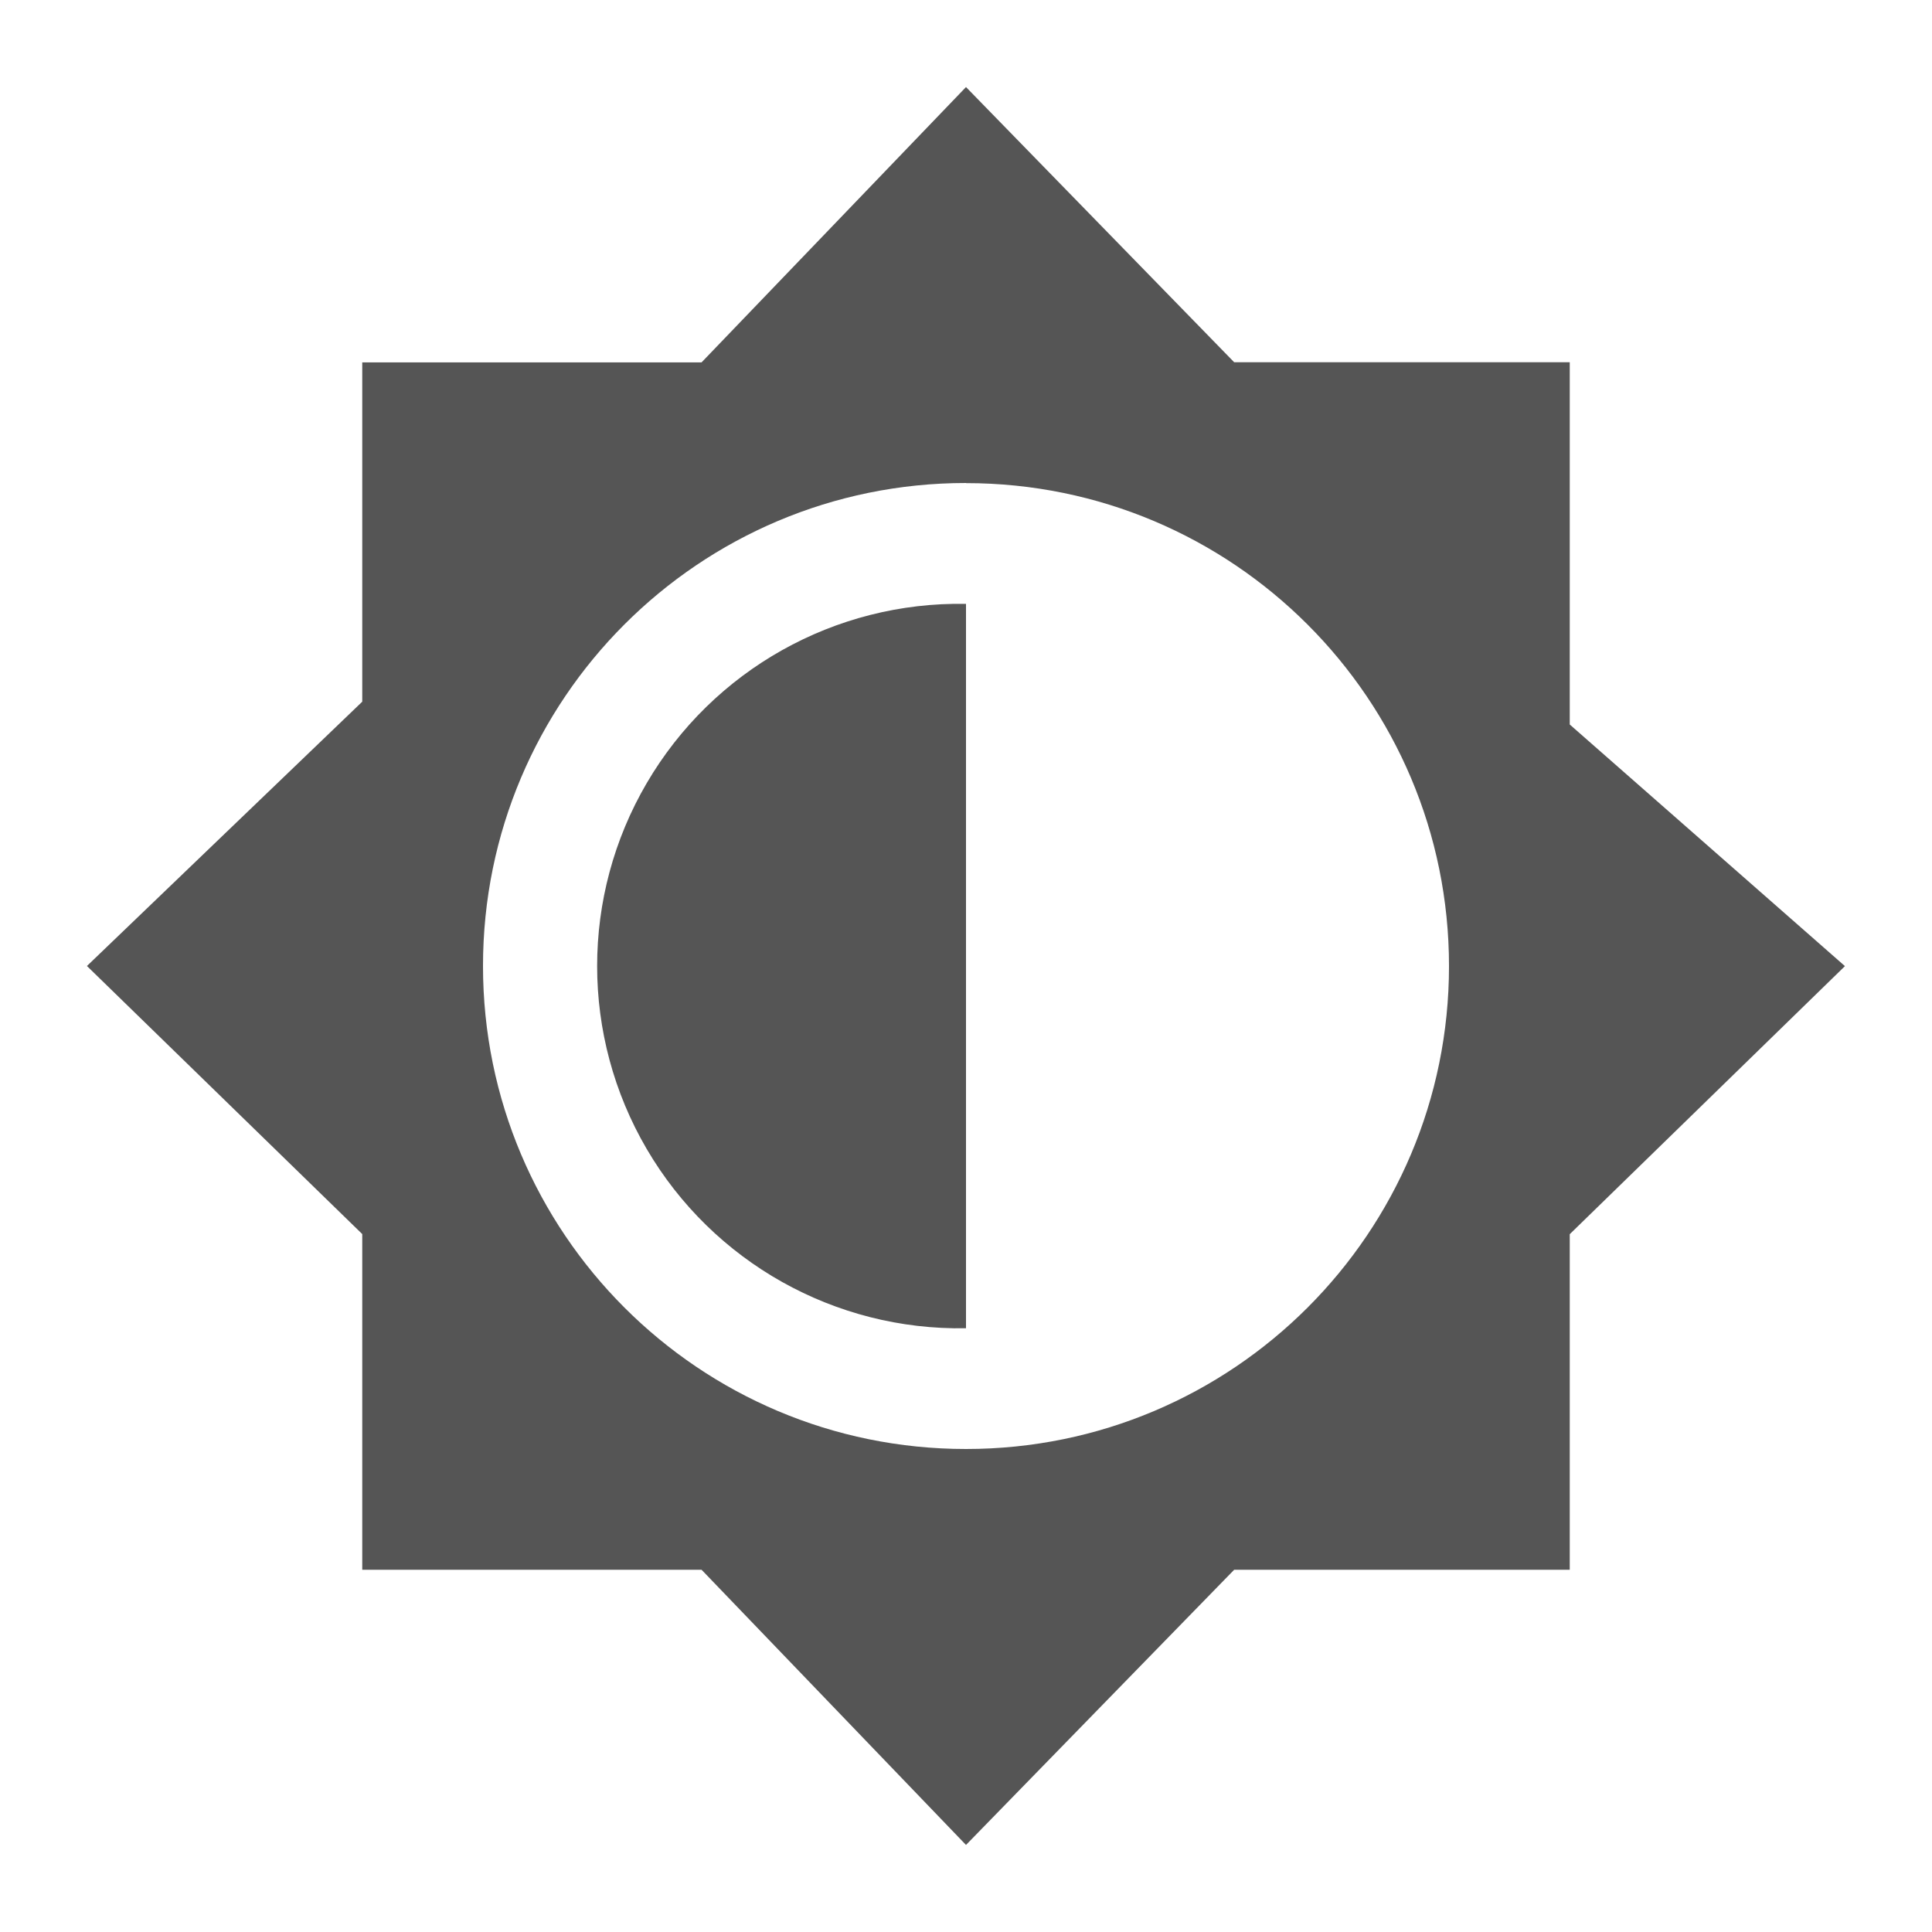
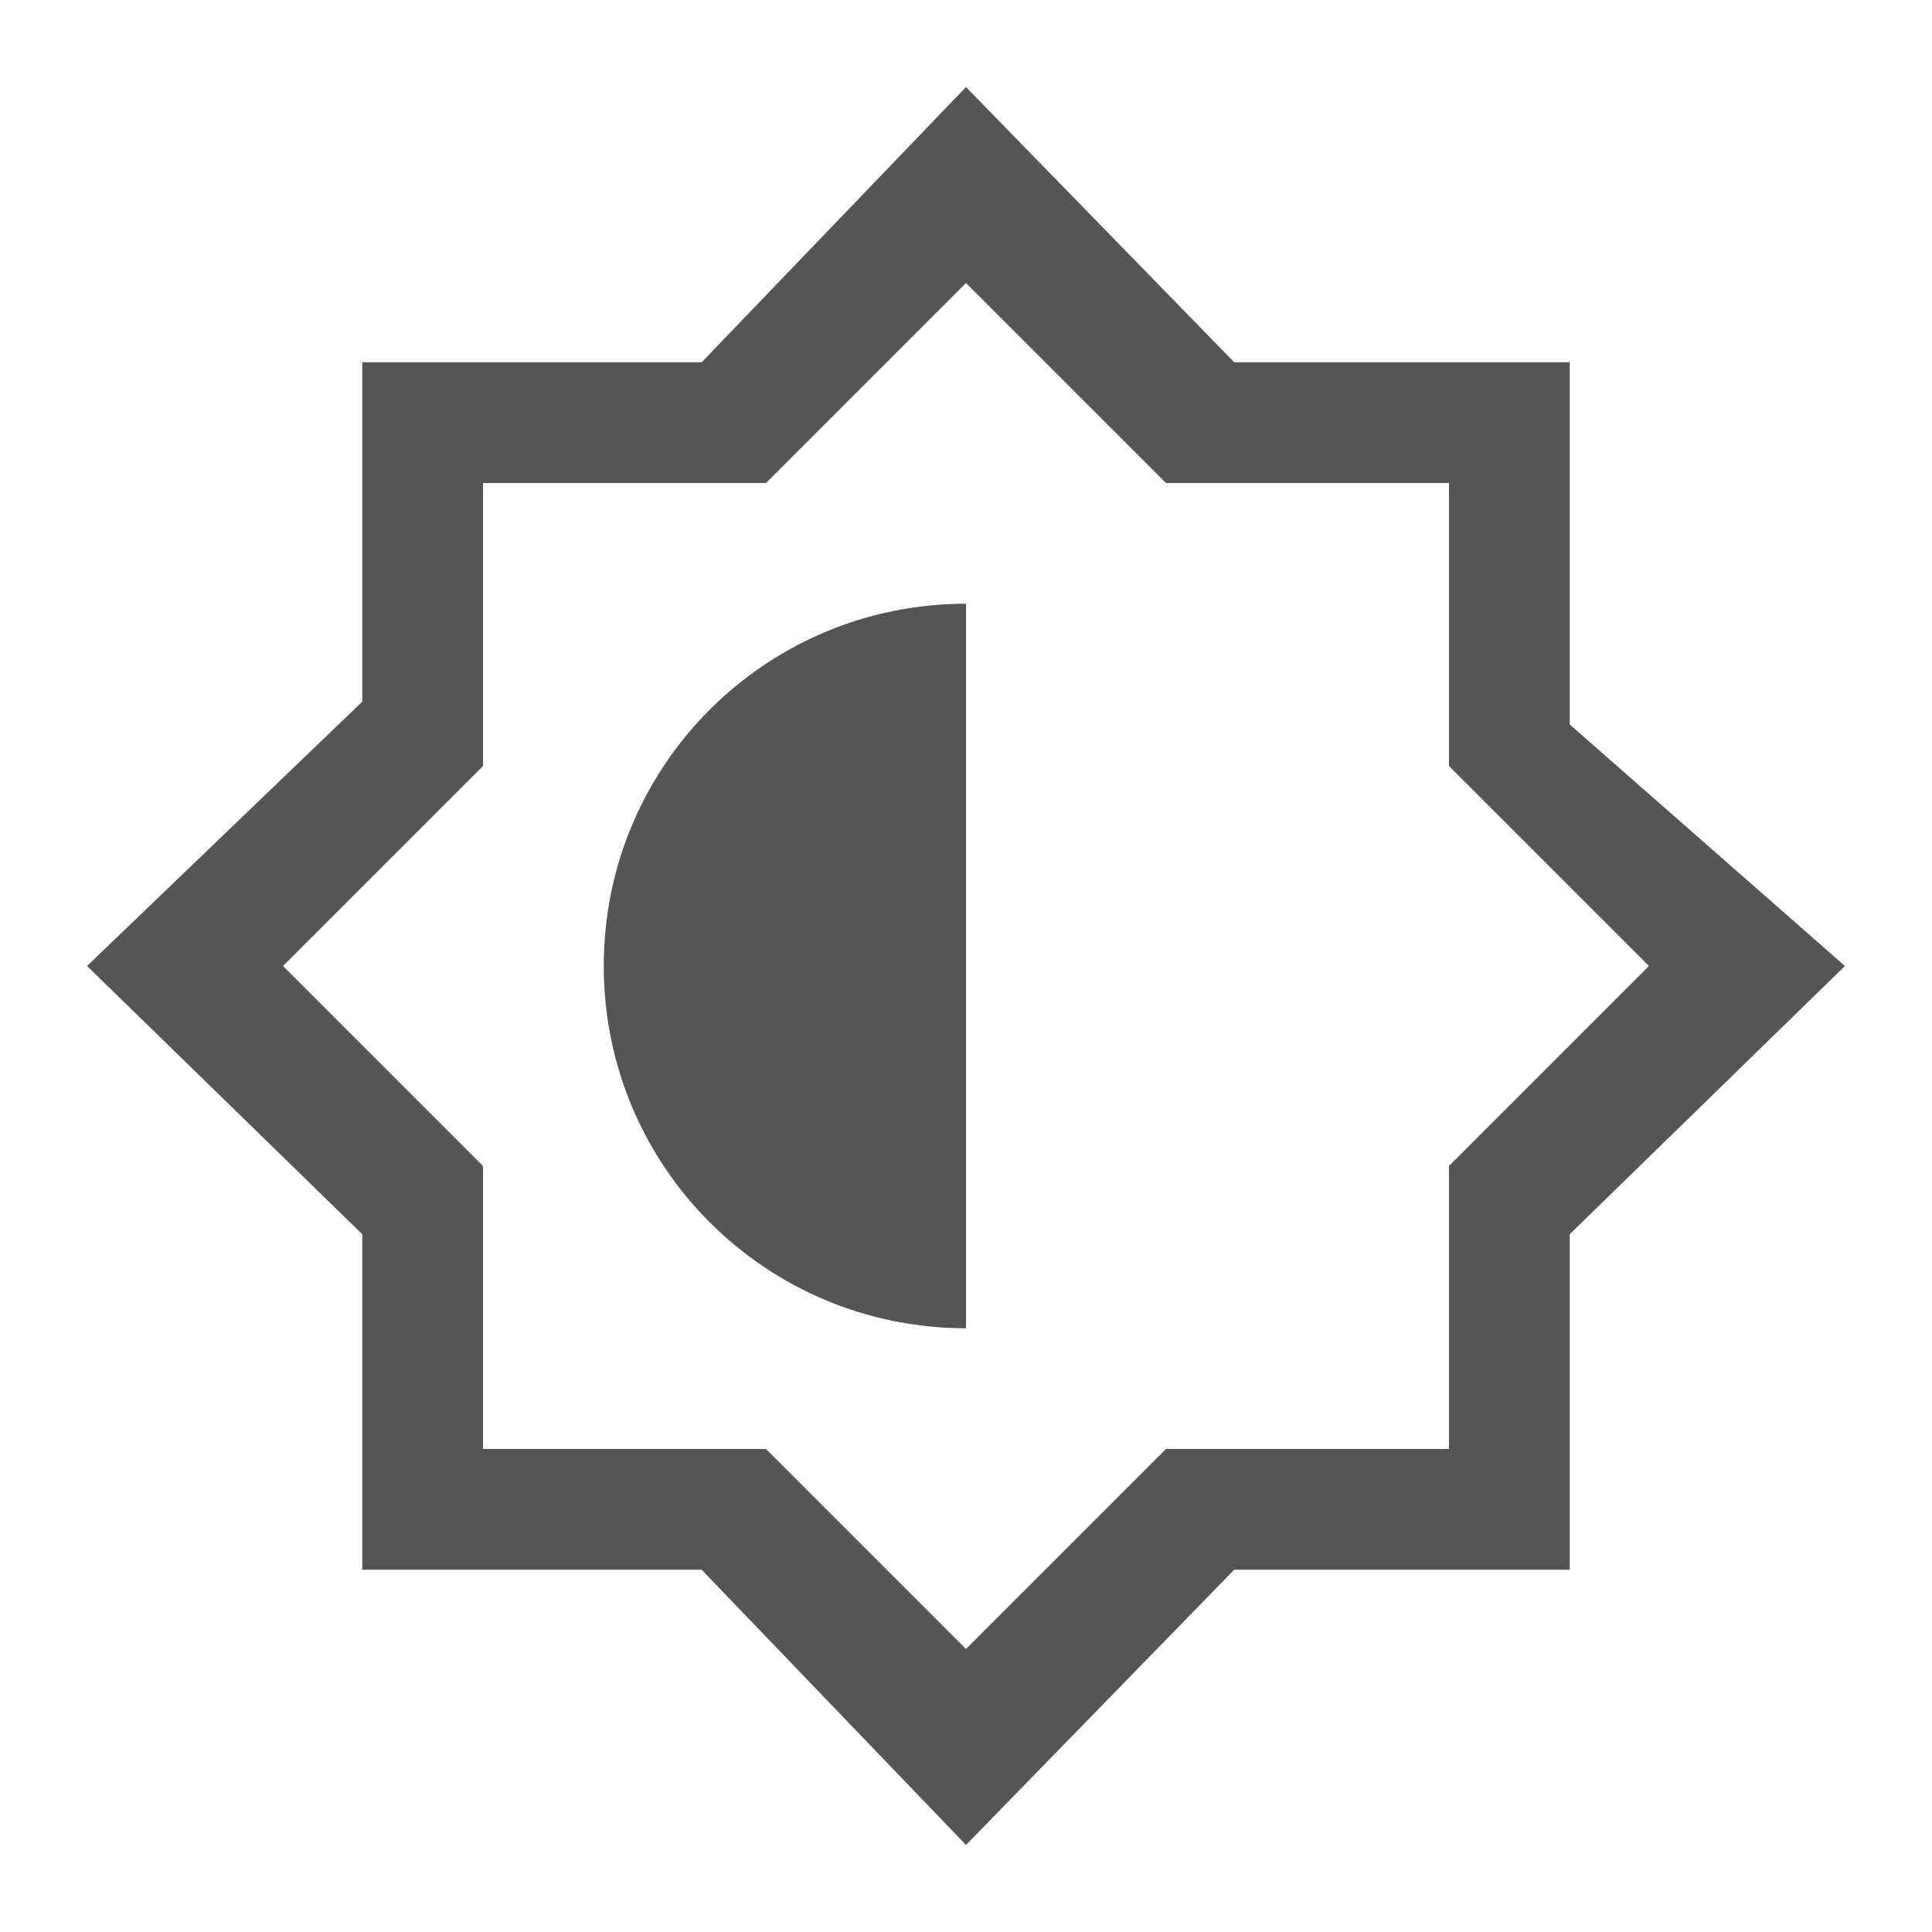
- <svg xmlns="http://www.w3.org/2000/svg" width="16" height="16">
-   <path d="M8 .721l-2.19 2.28H3v2.81L.72 8 3 10.22V13h2.81L8 15.279 10.221 13H13v-2.779l2.279-2.22L13 6V3h-2.779zm0 3.28c2.21 0 4 1.79 4 4C12 10.21 10.21 12 8 12s-4-1.79-4-4 1.79-4 4-4zm0 1A3 3 0 1 0 8 11z" fill="#555555" />
+ <svg xmlns="http://www.w3.org/2000/svg" width="16" height="16" version="1.1" id="svg6">
+   <defs id="defs10" />
+   <path d="M8 5C6.34 5 5 6.34 5 8s1.34 3 3 3z" style="fill:#555555;" id="path2" />
+   <path id="path4" style="fill:#555555;" d="M 8 0.721 L 5.811 3 L 3 3 L 3 5.811 L 0.721 8 L 3 10.221 L 3 13 L 5.811 13 L 8 15.279 L 10.221 13 L 13 13 L 13 10.221 L 15.279 8 L 13 6 L 13 3 L 10.221 3 L 8 0.721 z M 8 2.344 L 9.656 4 L 12 4 L 12 6.344 L 13.656 8 L 12 9.656 L 12 12 L 9.656 12 L 8 13.656 L 6.344 12 L 4 12 L 4 9.656 L 2.344 8 L 4 6.344 L 4 4 L 6.344 4 L 8 2.344 z " />
</svg>
